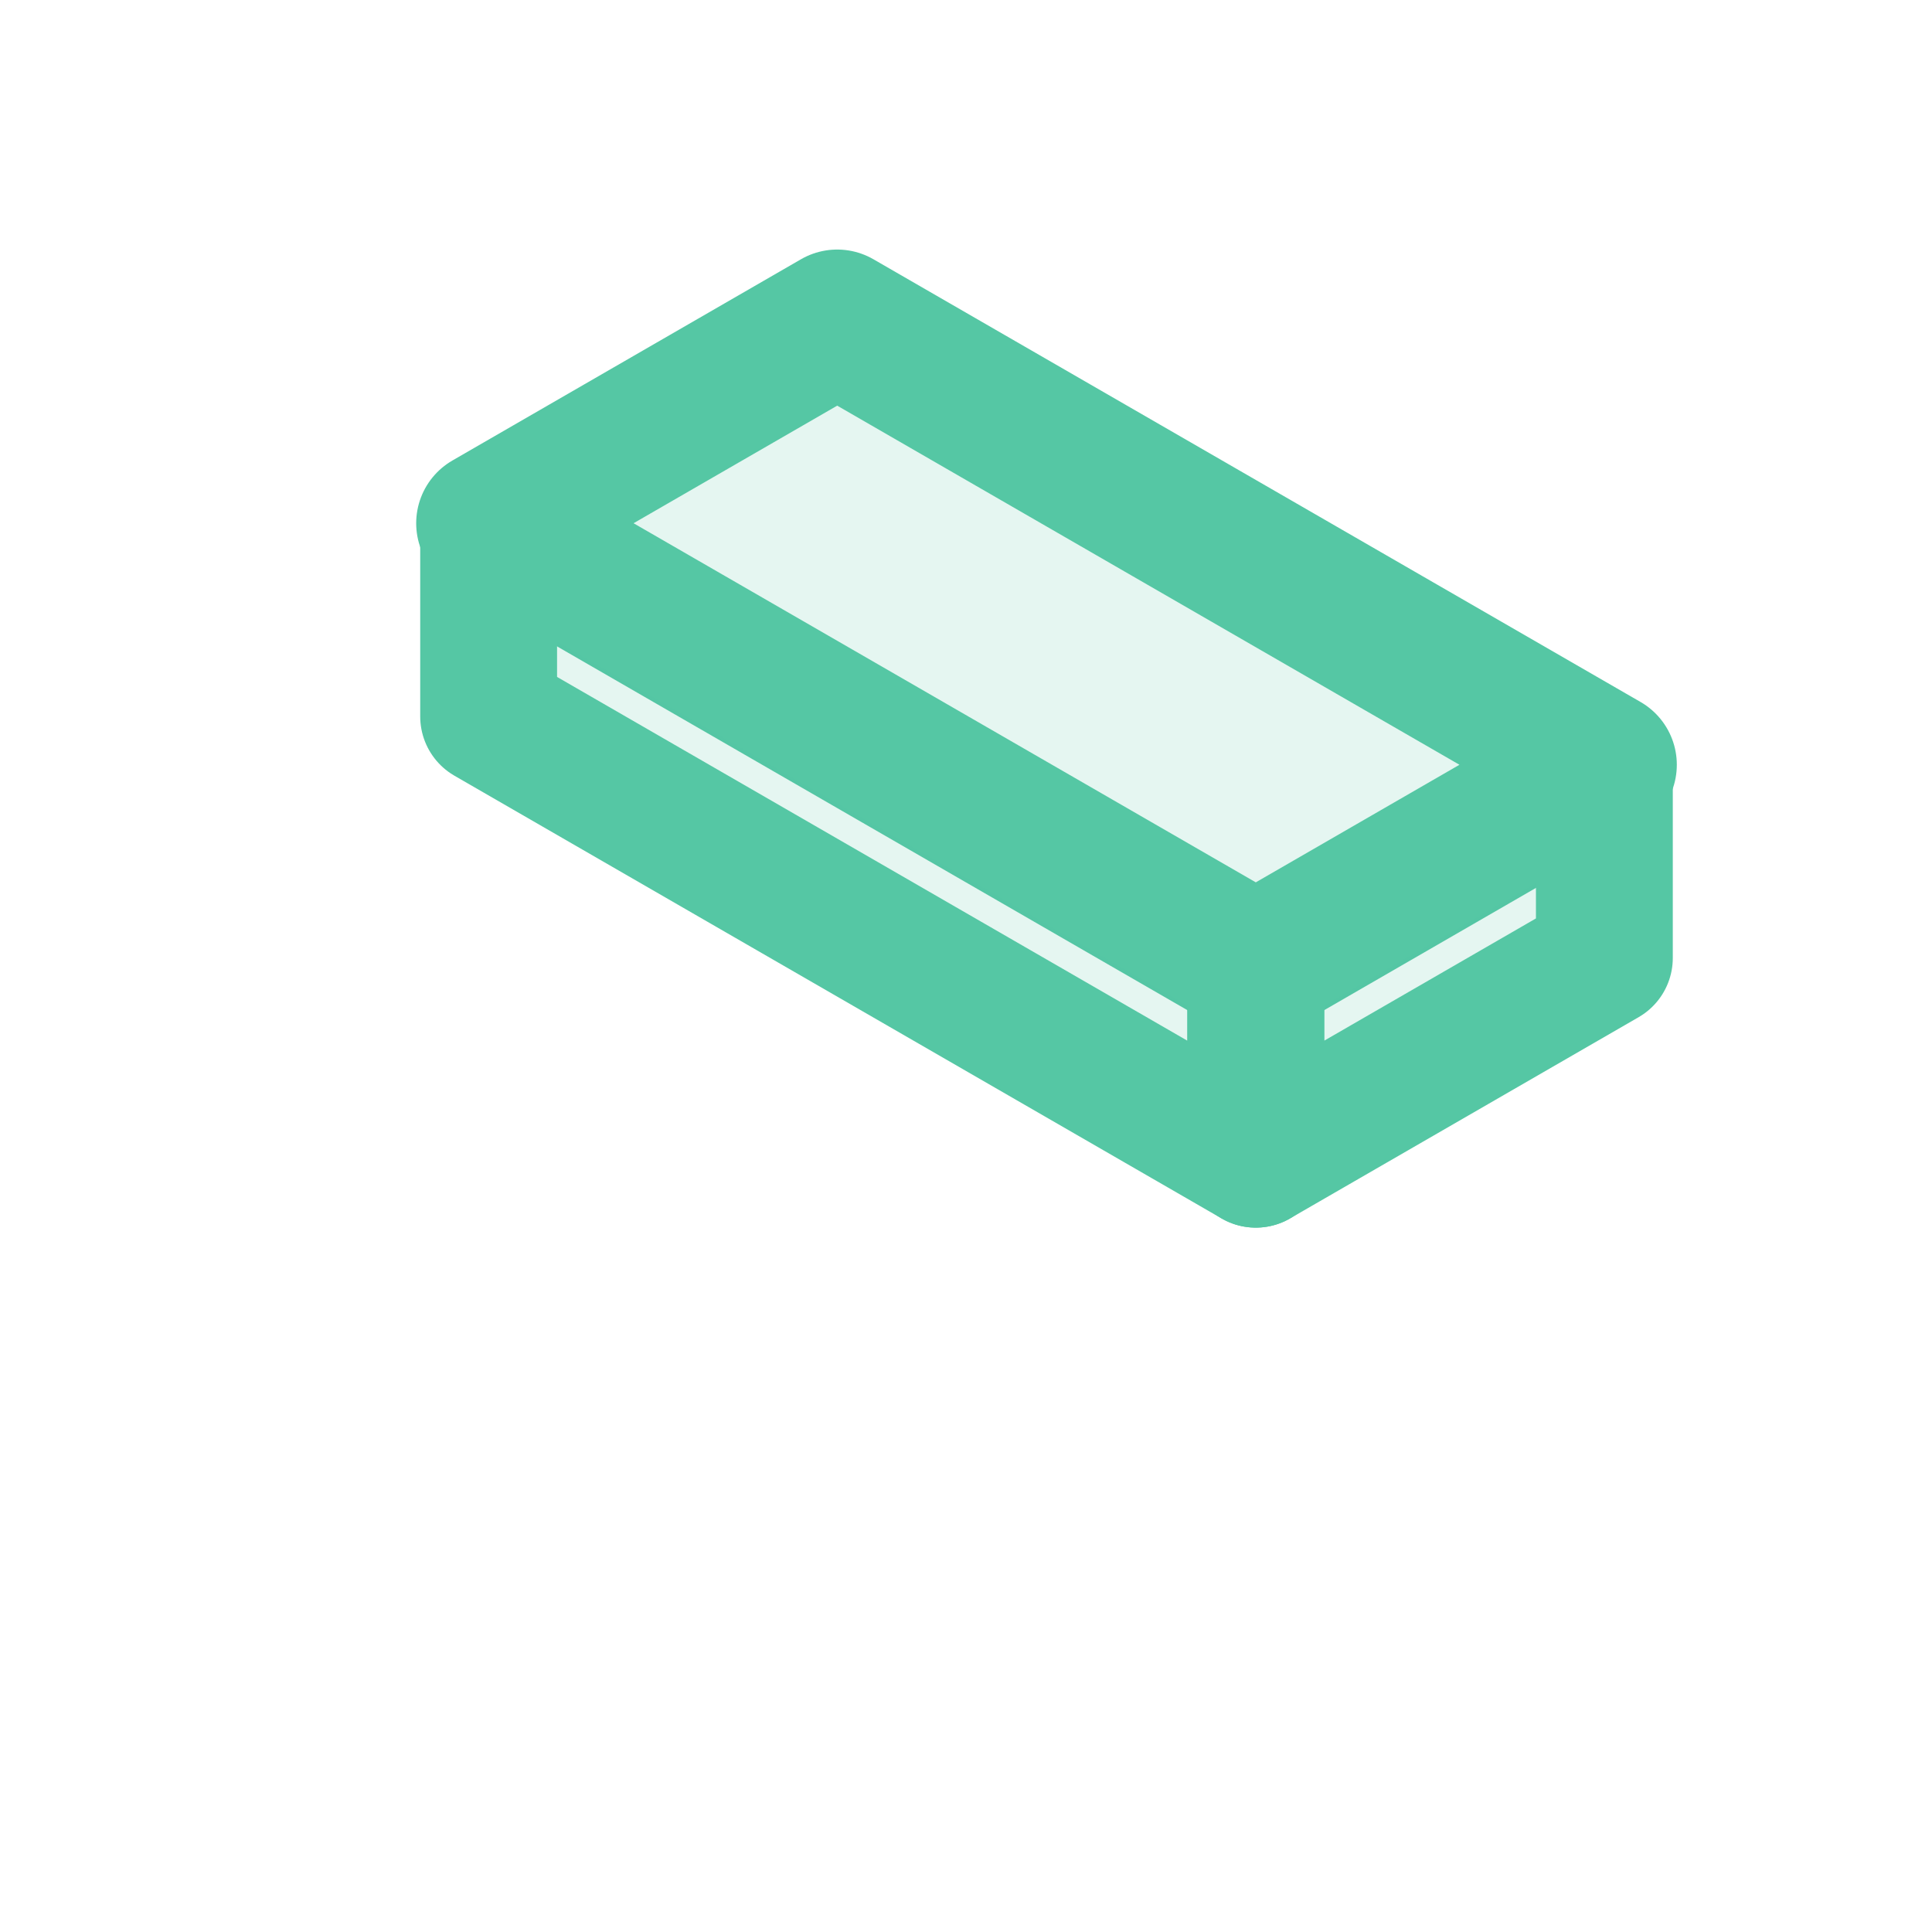
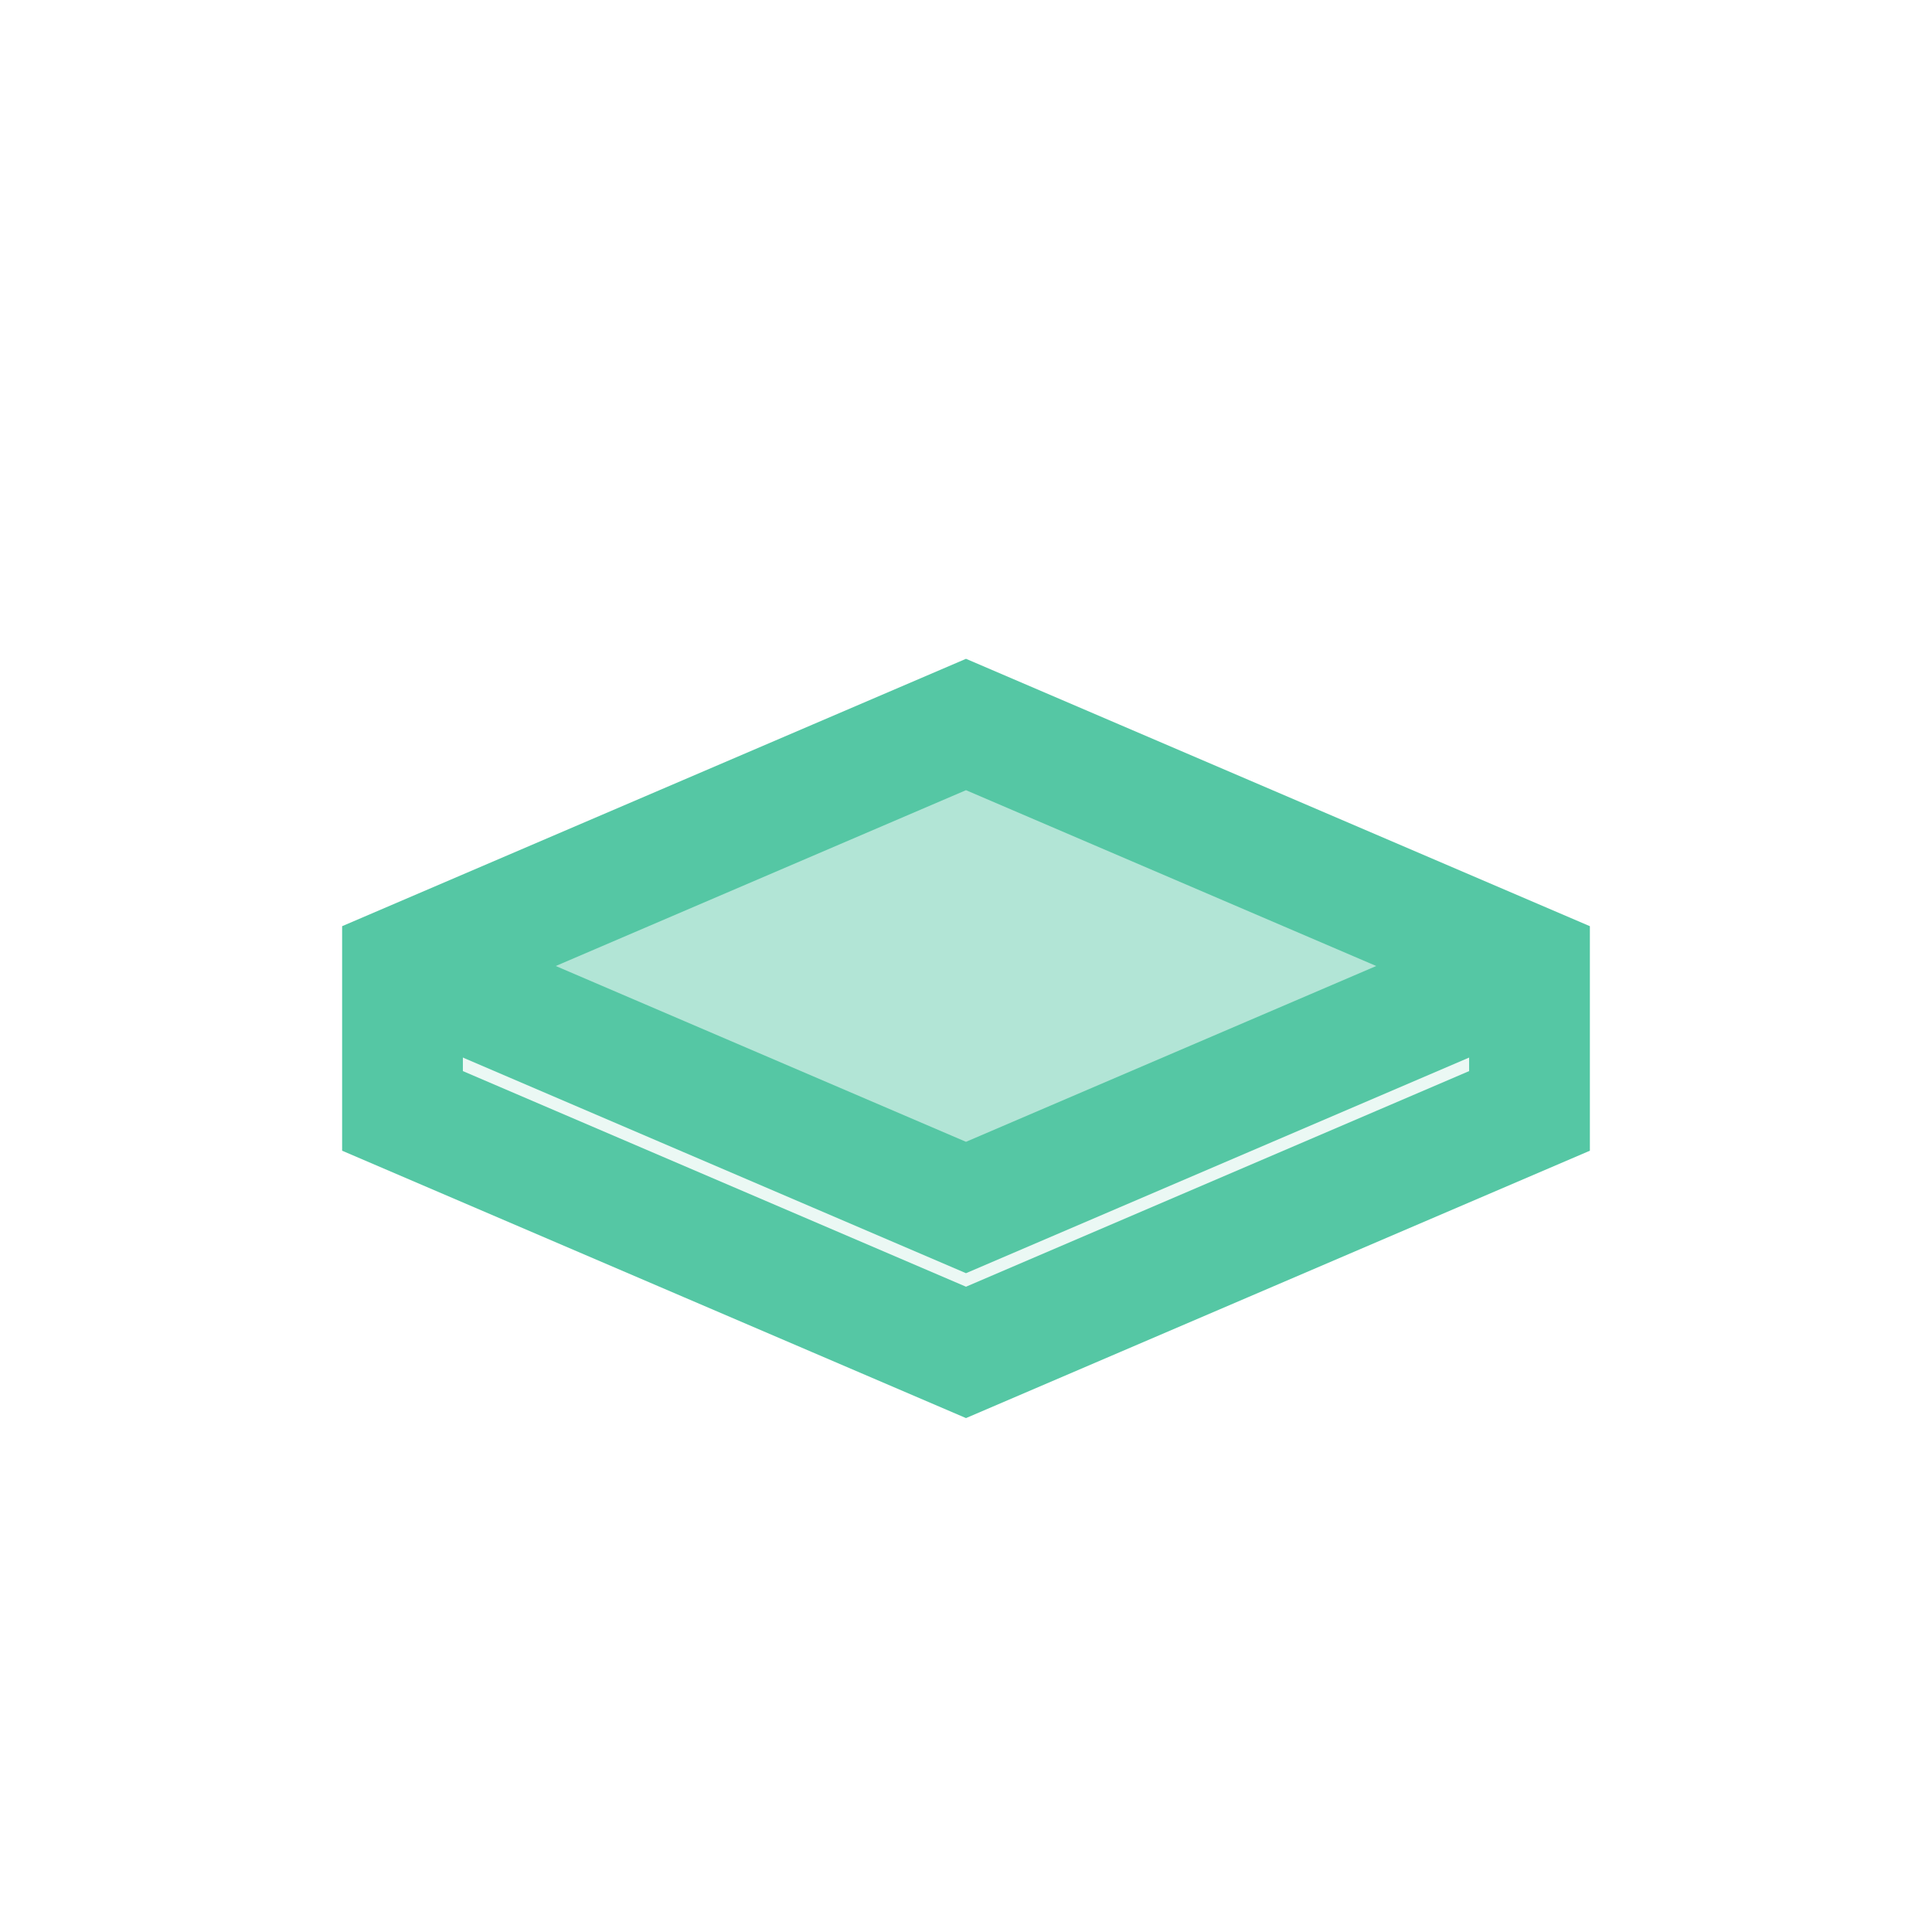
- <svg xmlns="http://www.w3.org/2000/svg" width="24" height="24" viewBox="0 0 24 24">
-   <path d="M10.4 4 L19.93 9.5 L15.6 12 L6.07 6.5 Z" fill="#55C7A4" fill-opacity="0.15" stroke="#55C7A4" stroke-width="1.8" stroke-linecap="round" stroke-linejoin="round" />
-   <path d="M19.93 9.5 L19.93 11.9 L15.6 14.4 L15.6 12 Z" fill="#55C7A4" fill-opacity="0.15" stroke="#55C7A4" stroke-width="1.7" stroke-linecap="round" stroke-linejoin="round" />
-   <path d="M6.07 6.5 L15.6 12 L15.6 14.4 L6.07 8.9 Z" fill="#55C7A4" fill-opacity="0.15" stroke="#55C7A4" stroke-width="1.7" stroke-linecap="round" stroke-linejoin="round" />
+ <svg xmlns="http://www.w3.org/2000/svg" width="24" height="24" viewBox="0 0 24 24" stroke-linecap="butt" stroke-linejoin="miter">
+   <path d="M5 12 L12 15 L12 16.8 L5 13.8 Z" fill="#55C7A4" fill-opacity="0.12" />
+   <path d="M12 15 L19 12 L19 13.8 L12 16.8 Z" fill="#55C7A4" fill-opacity="0.12" />
+   <path d="M12 9 L19 12 L12 15 L5 12 Z" fill="#55C7A4" fill-opacity="0.45" />
+   <path d="M12 9 L19 12 L19 13.8 L12 16.8 L5 13.8 L5 12 Z" fill="none" stroke="#55C7A4" stroke-width="1.5" />
+   <path d="M19 12 L12 15 L5 12" fill="none" stroke="#55C7A4" stroke-width="1.5" />
</svg>
